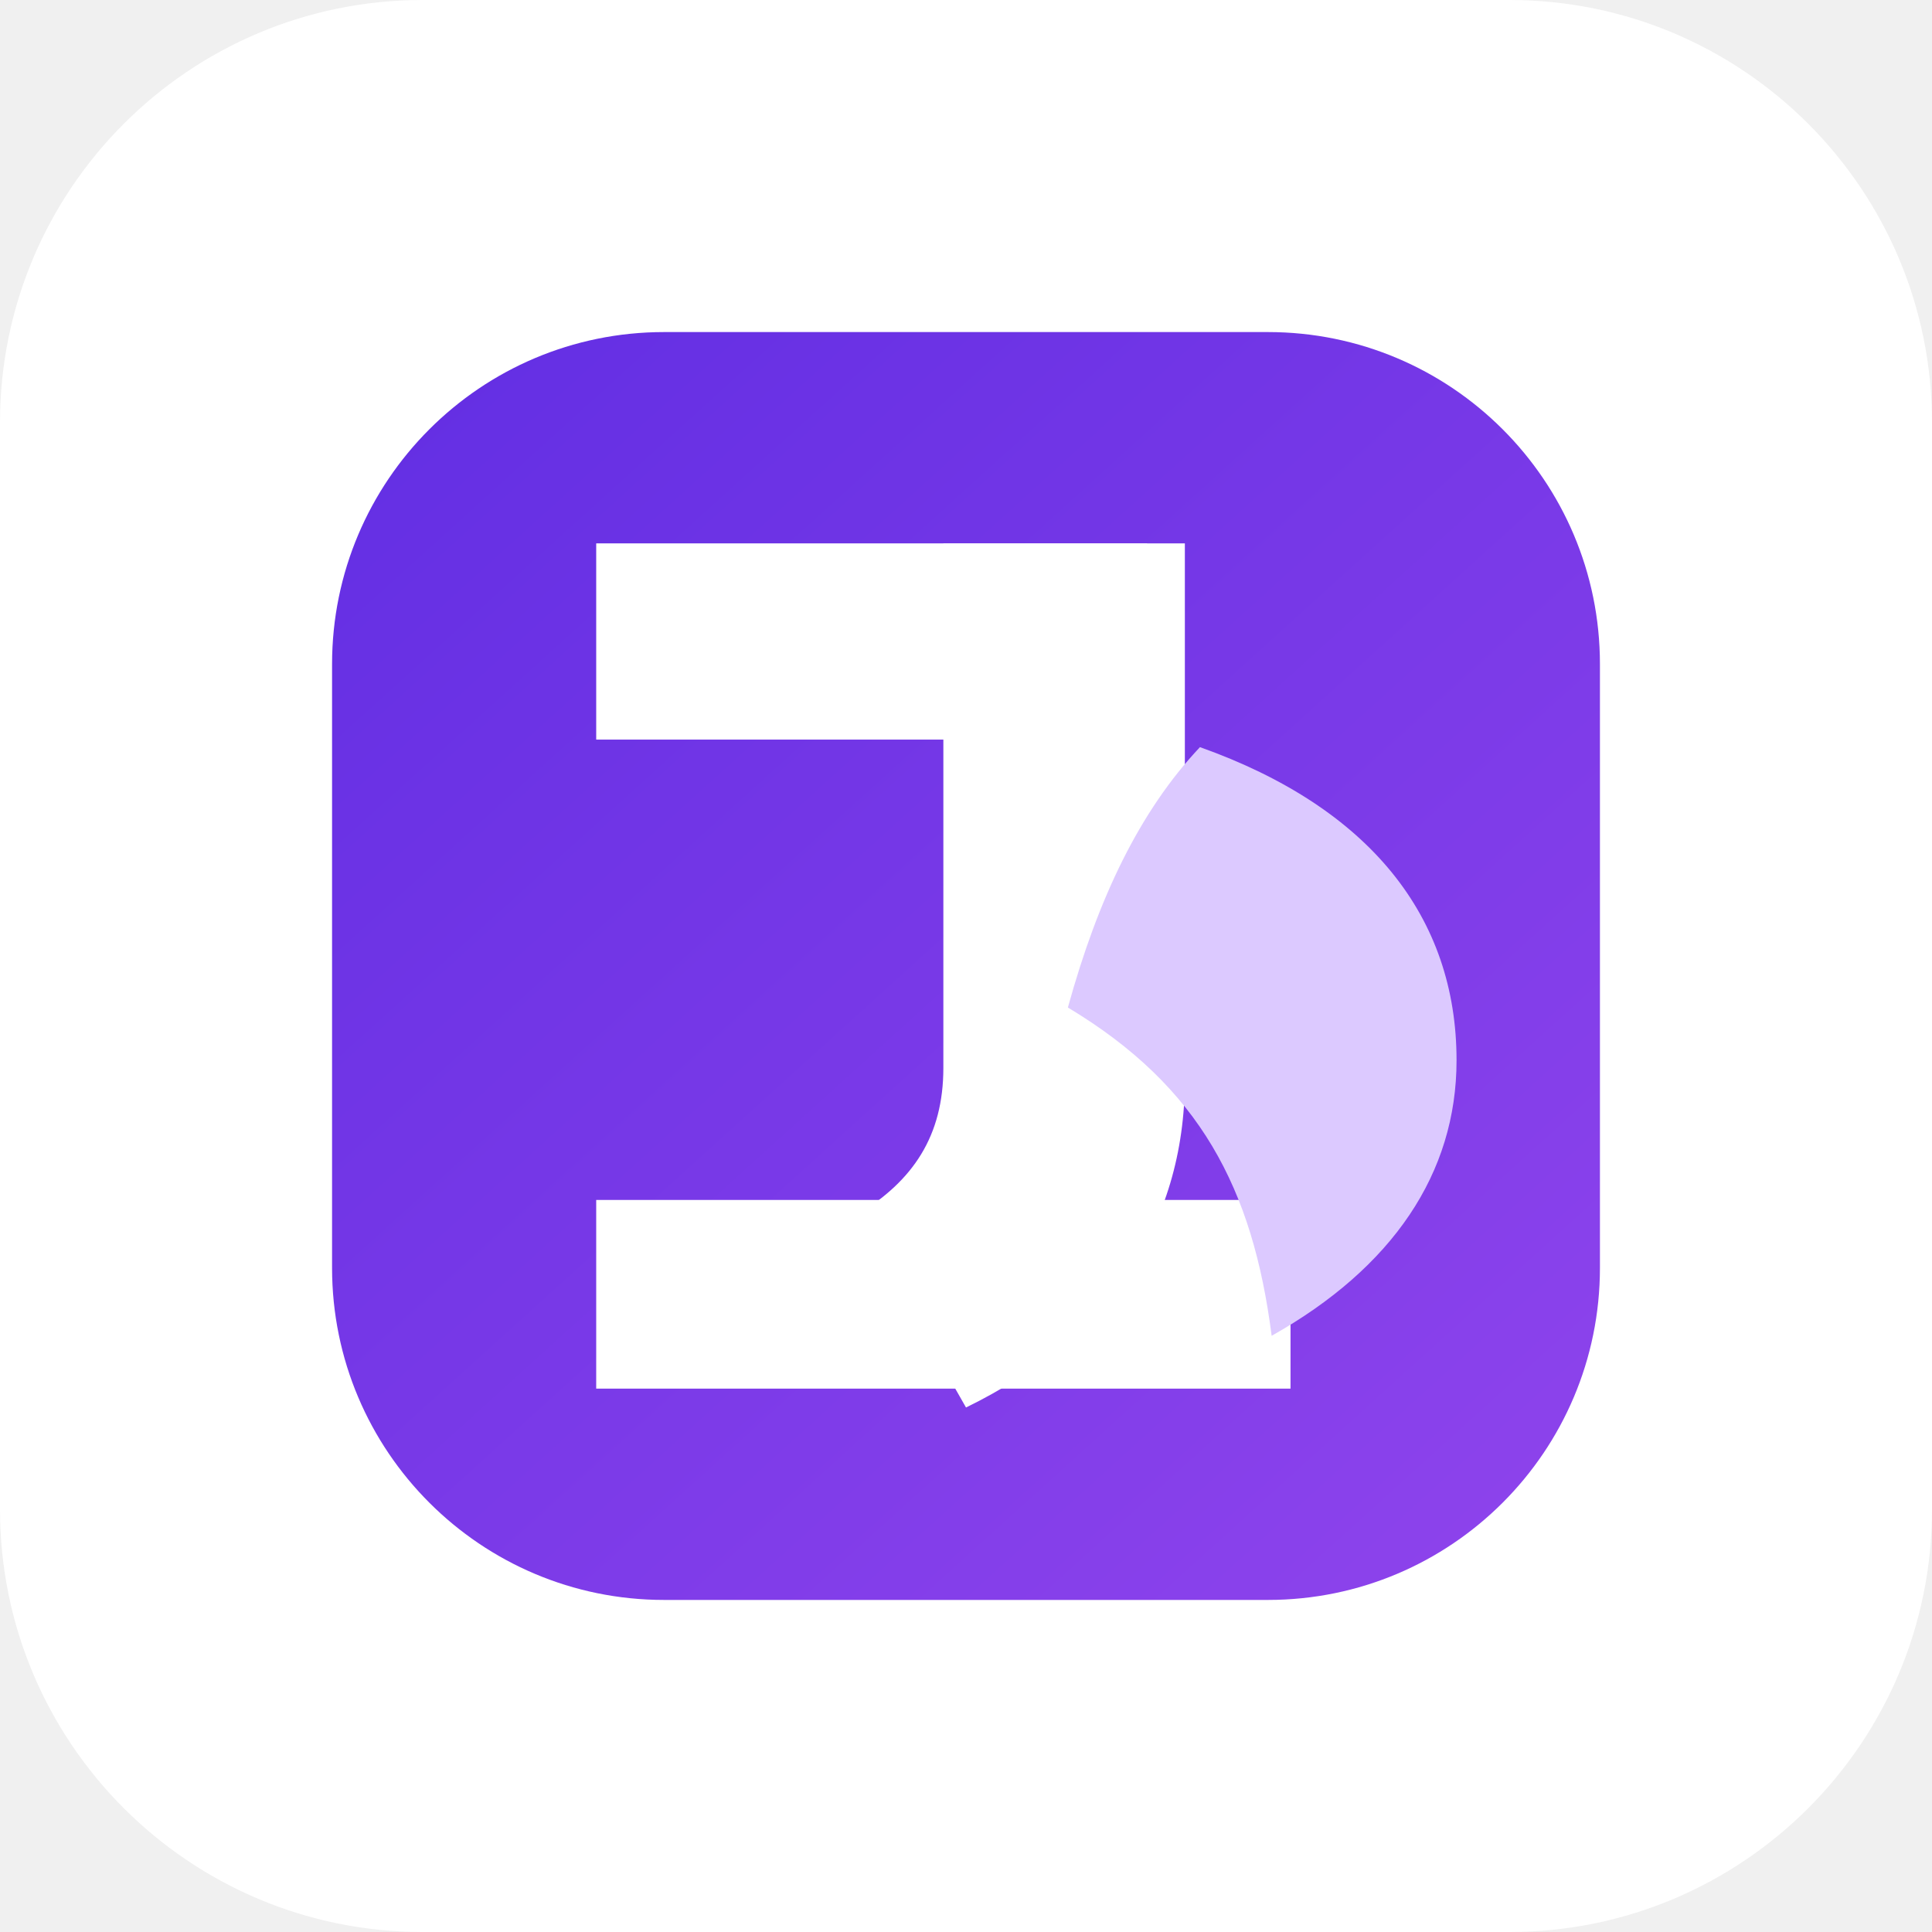
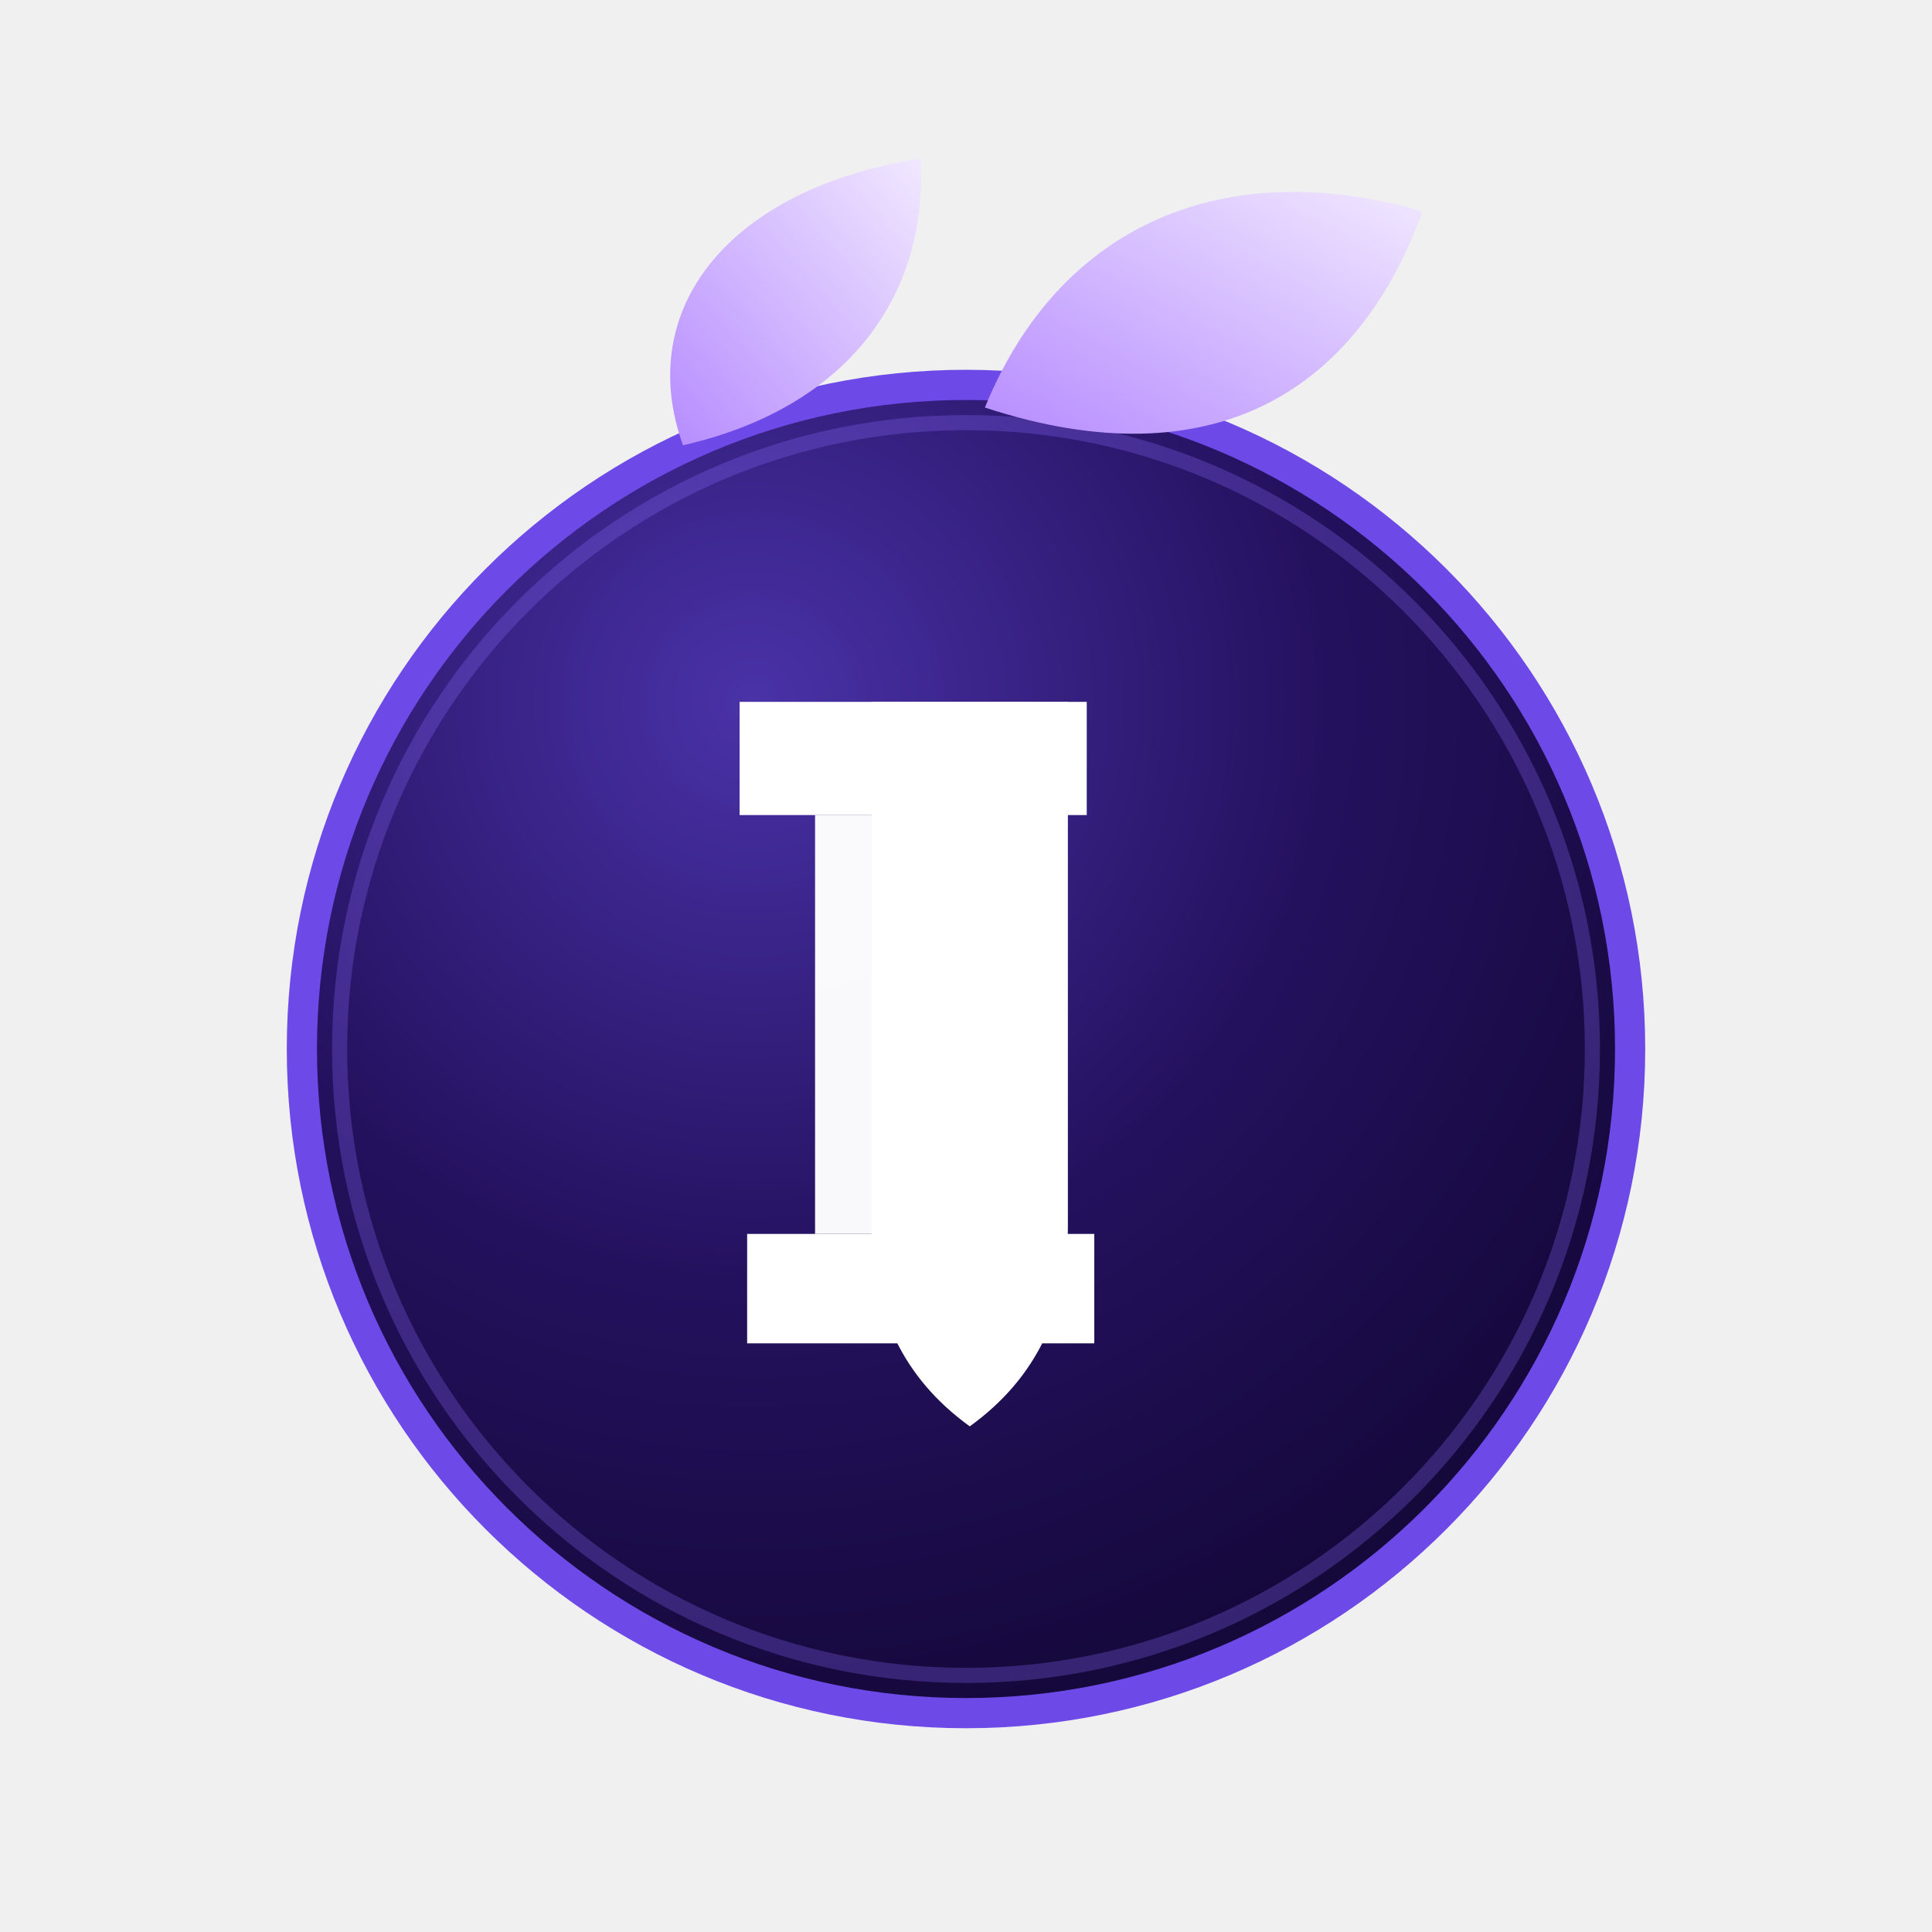
- <svg xmlns="http://www.w3.org/2000/svg" viewBox="0 0 512 512" role="img" aria-label="Indoone splash logo">
+ <svg xmlns="http://www.w3.org/2000/svg" viewBox="0 0 512 512" role="img" aria-labelledby="title desc">
  <defs>
-     <linearGradient id="bg" x1="74" y1="54" x2="440" y2="458" gradientUnits="userSpaceOnUse">
-       <stop offset="0" stop-color="#5E2CE2" />
-       <stop offset="1" stop-color="#9346ED" />
+     <radialGradient id="circle" cx="34%" cy="24%" r="90%">
+       <stop offset="0" stop-color="#4A32A8" />
+       <stop offset="0.48" stop-color="#24115E" />
+       <stop offset="1" stop-color="#10052F" />
+     </radialGradient>
+     <linearGradient id="leaf" x1="0" y1="1" x2="1" y2="0">
+       <stop offset="0" stop-color="#B68CFF" />
+       <stop offset="1" stop-color="#F1E8FF" />
    </linearGradient>
  </defs>
-   <rect width="512" height="512" rx="112" fill="#FFFFFF" />
-   <rect x="88" y="88" width="336" height="336" rx="88" fill="url(#bg)" />
-   <path fill="#FFFFFF" d="M250 144h64v142c0 39-21 69-58 87l-29-51c15-9 23-21 23-39V144Z" />
-   <path fill="#FFFFFF" d="M158 144h146v52H158z" />
-   <path fill="#FFFFFF" d="M158 318h184v50H158z" />
-   <path fill="#DCC9FF" d="M318 198c45 16 68 45 68 83 0 30-17 55-49 73-5-39-19-66-54-87 8-29 19-52 35-69Z" />
+   <circle cx="256" cy="278" r="176" fill="url(#circle)" stroke="#6D4AE8" stroke-width="8" />
+   <circle cx="256" cy="278" r="166" fill="none" stroke="#8D6BFF" stroke-opacity=".28" stroke-width="4" />
+   <path d="M181 118 C168 82 193 50 244 42 C246 78 225 108 181 118 Z" fill="url(#leaf)" />
+   <path d="M261 108 C281 59 325 41 377 56 C360 103 322 128 261 108 Z" fill="url(#leaf)" />
+   <path d="M239 186 H283 V325 C283 347 275 365 257 378 C239 365 231 347 231 325 V186 Z" fill="#FFF" />
+   <path d="M196 186 H288 V216 H196 Z" fill="#FFF" />
+   <path d="M198 327 H290 V356 H198 Z" fill="#FFF" />
+   <path d="M216 216 H257 V327 H216 Z" fill="#FFF" opacity=".97" />
</svg>
